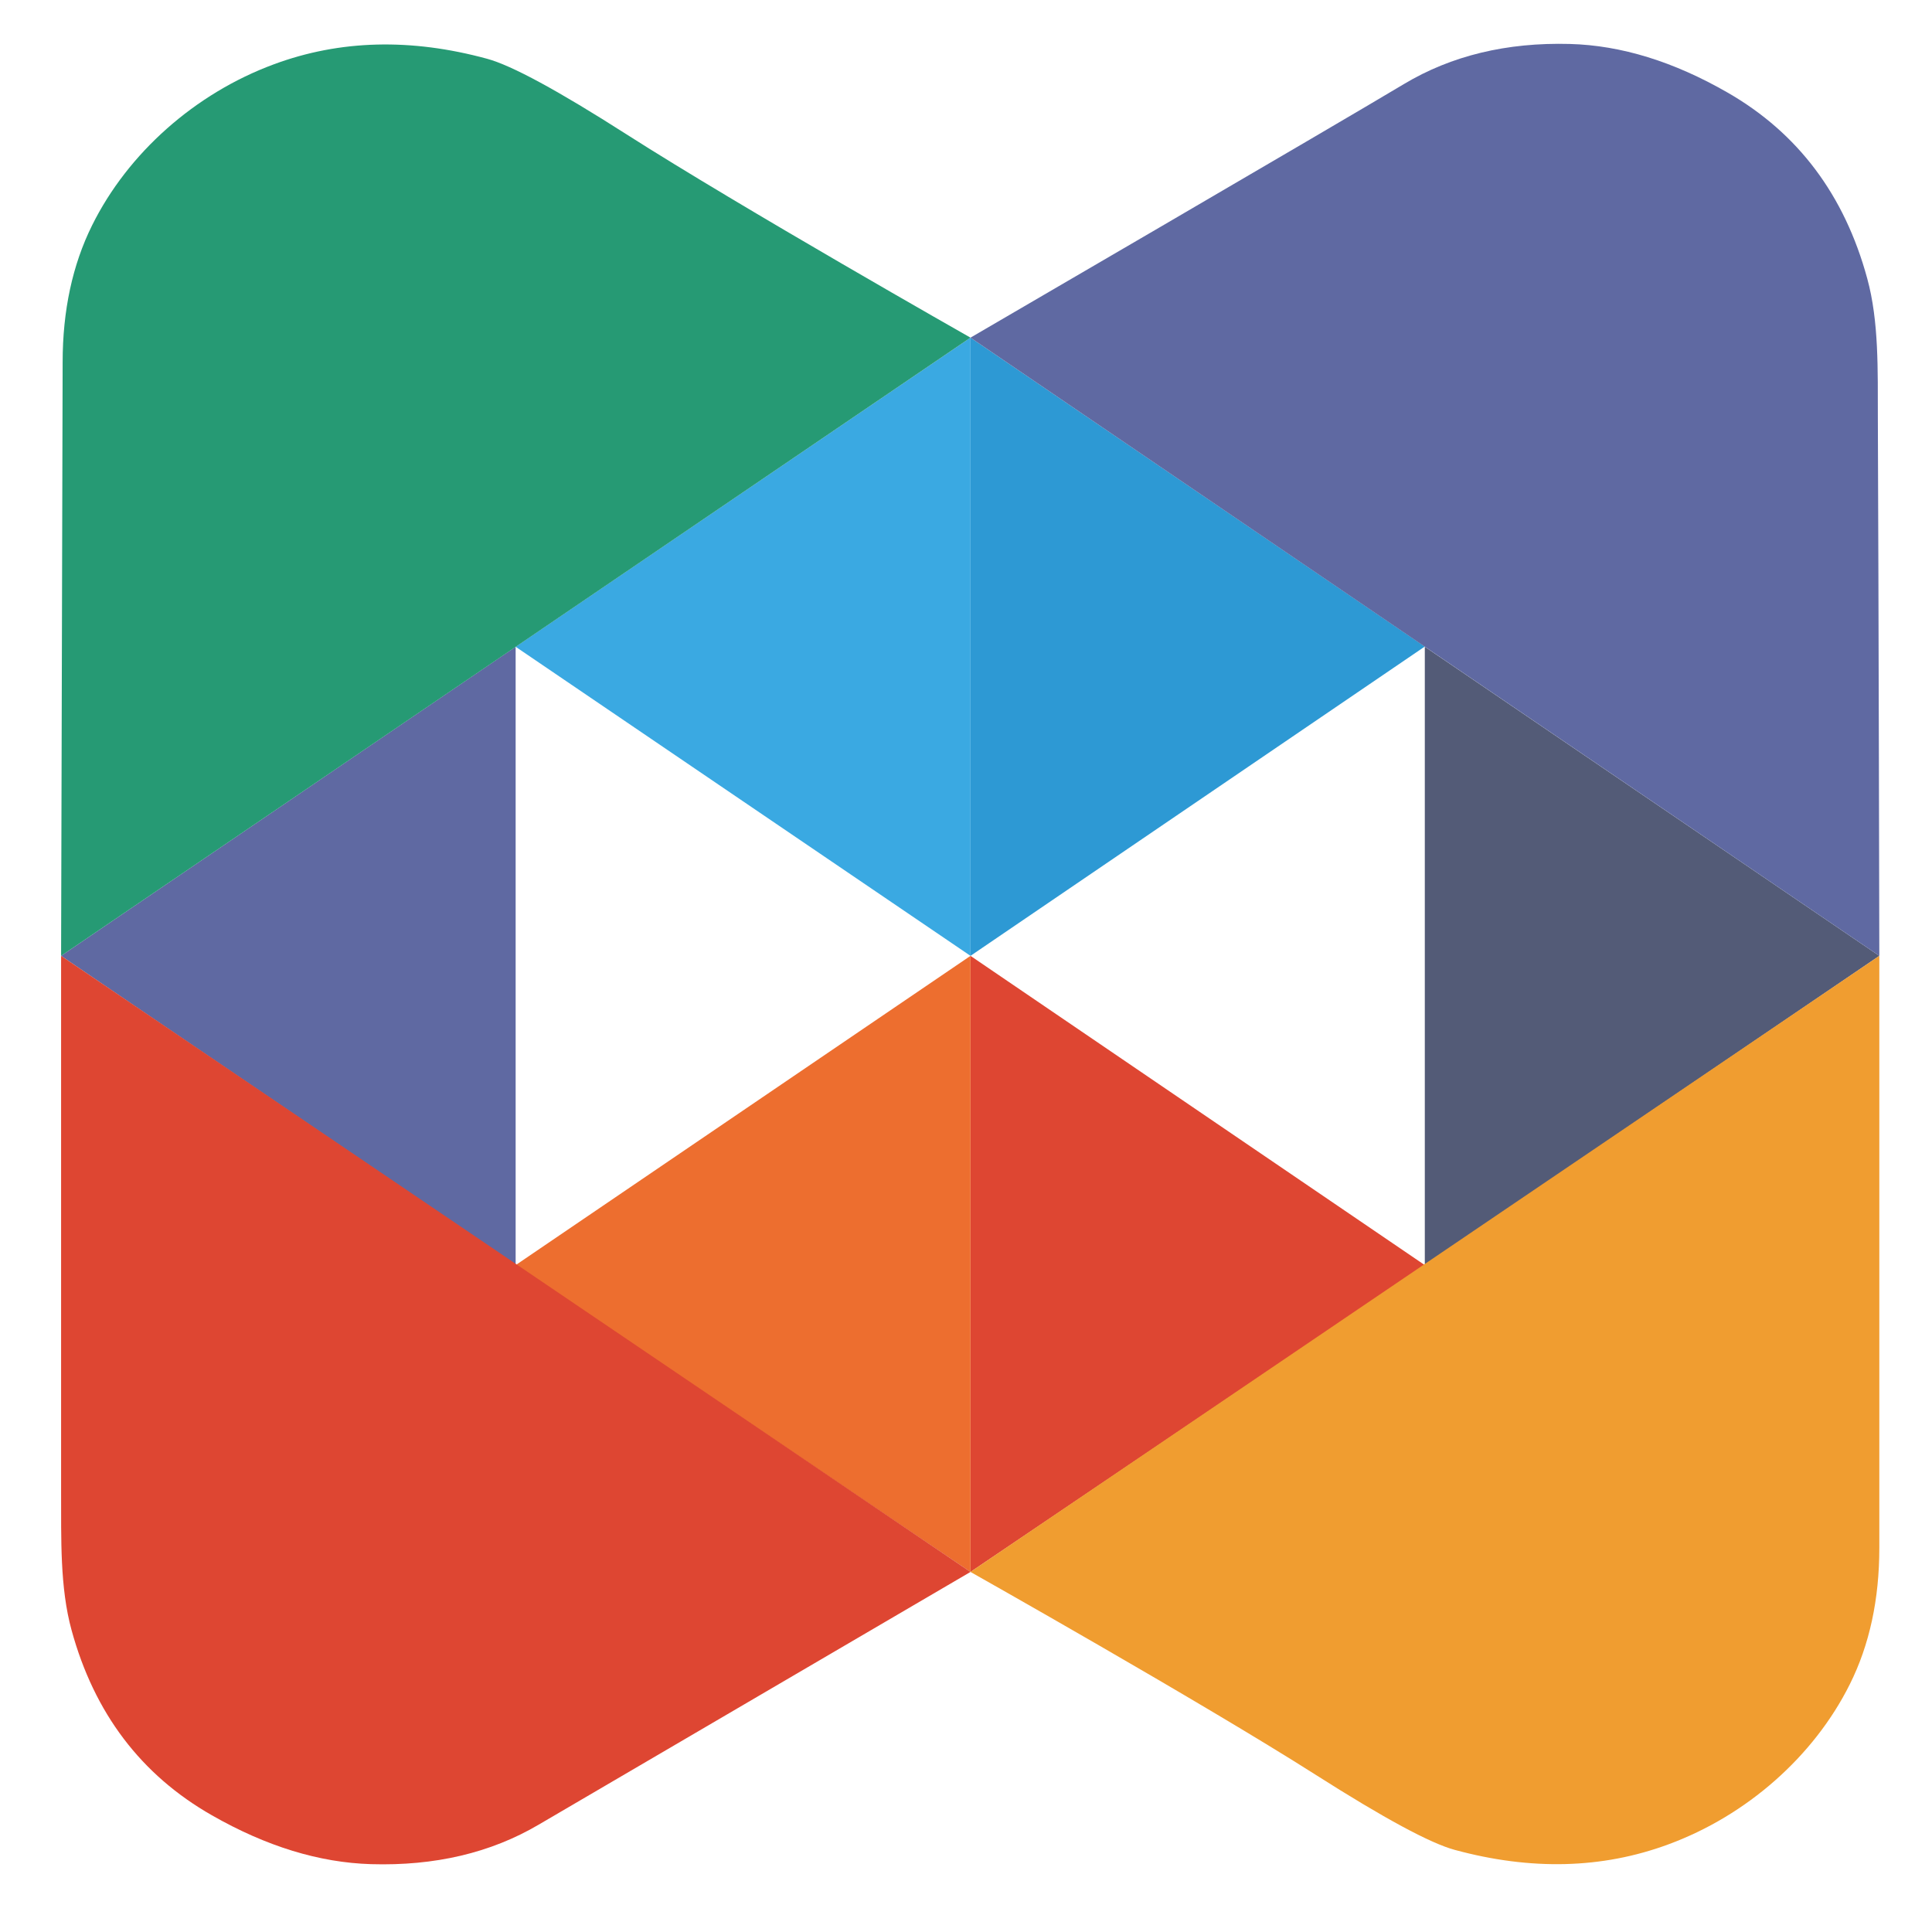
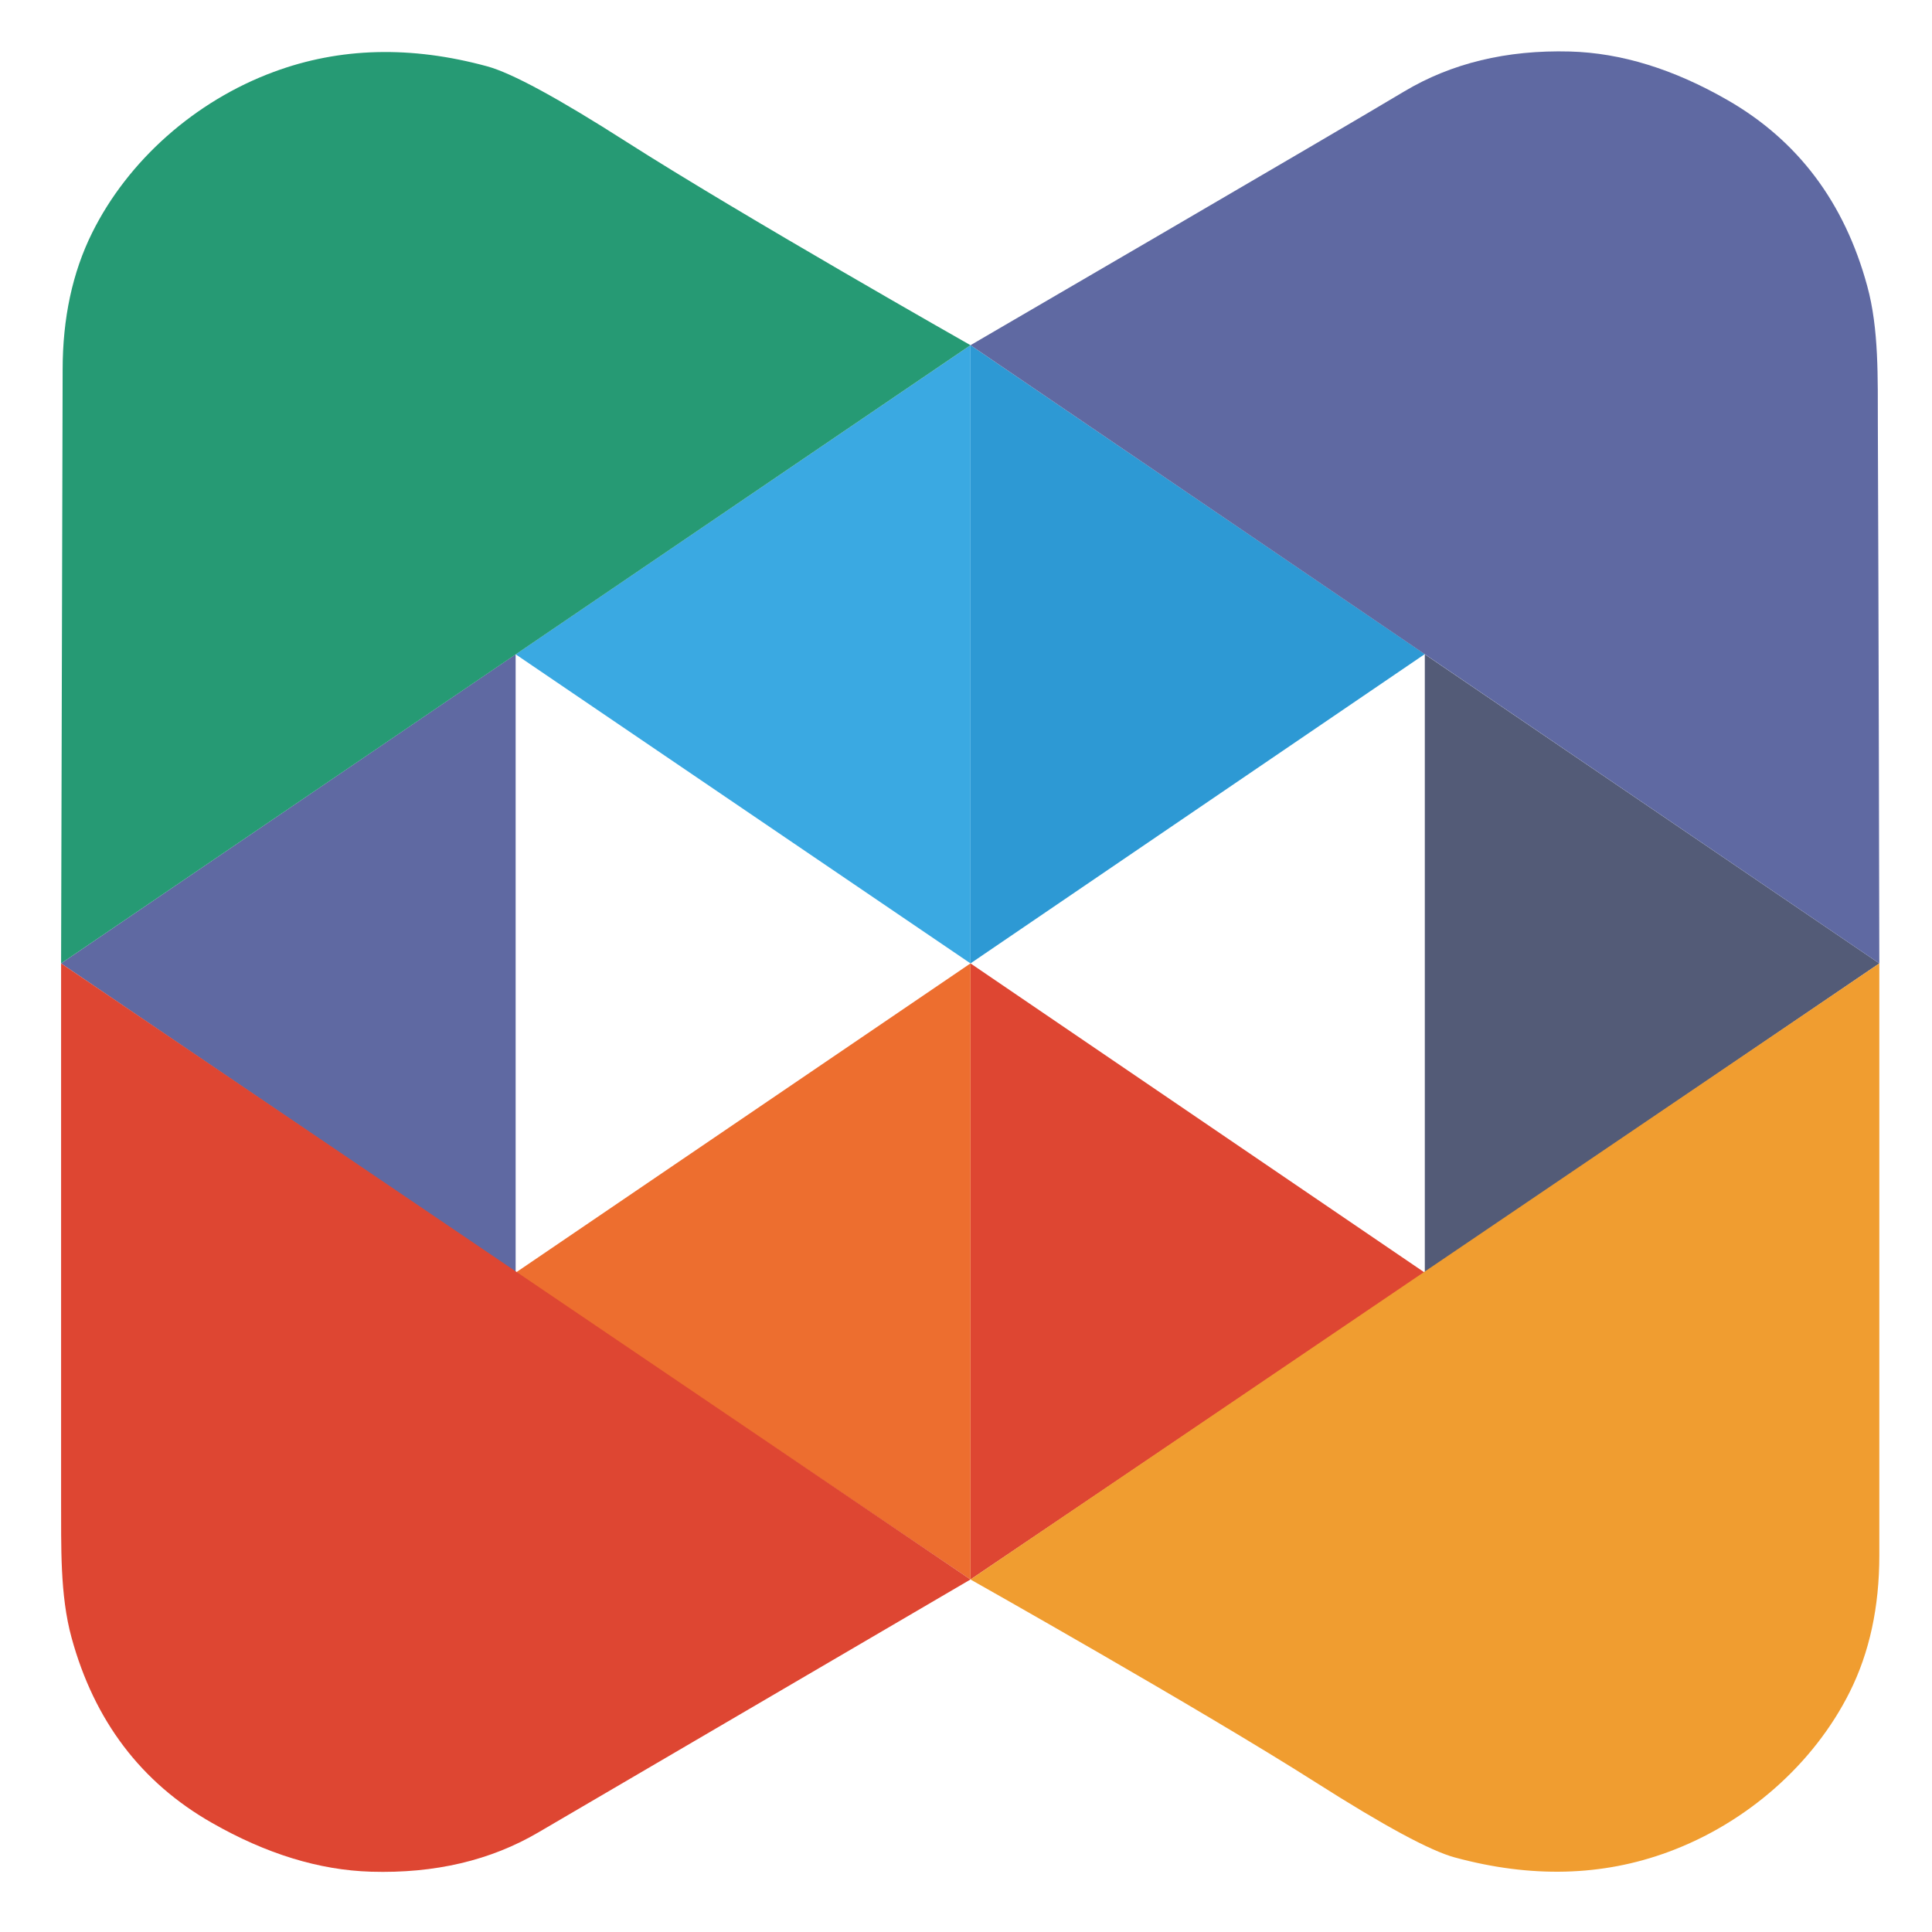
- <svg xmlns="http://www.w3.org/2000/svg" viewBox="10 -4 512 512">
+ <svg xmlns="http://www.w3.org/2000/svg" viewBox="10 -6 512 512">
  <path d="M 267.19 85.48 L 267.19 249.31 L 146.65 167.4 L 267.19 85.48 Z" fill="#3aa9e2" />
  <path d="M 267.19 249.31 L 267.19 85.48 L 387.59 167.34 L 267.19 249.31 Z" fill="#2d99d4" />
  <path d="M 508.04 249.31 L 508.04 249.31 L 387.59 331.27 L 387.59 167.4 L 508.04 249.31 Z" fill="#535b77" />
  <path d="M 146.65 167.4 L 26.19 249.31 L 146.65 331.21 L 146.65 167.4 Z" fill="#5f69a2" />
  <path d="M 267.19 249.31 L 267.19 412.58 L 387.59 331.27 L 267.19 249.31 Z" fill="#de4632" />
  <path d="M 267.19 249.31 L 267.19 412.58 L 146.65 331.27 L 267.19 249.31 Z" fill="#ed6e2f" />
  <path d="M 508.04 249.31 L 508.04 406.21 C 508.04 419.85 505.44 431.91 500.21 442.37 C 490.73 461.38 472.95 477.14 452.05 484.81 C 434.58 491.25 415.74 491.73 395.53 486.24 C 389.05 484.49 376.76 477.85 358.67 466.34 C 328.22 446.97 267.19 412.58 267.19 412.58 L 508.04 249.31 Z" fill="#f09d30" />
  <path d="M 26.19 391.46 C 26.19 343.75 26.19 249.31 26.19 249.31 L 267.19 412.58 C 267.19 412.58 171.17 468.76 152.73 479.57 C 140.03 487.04 125.22 490.52 108.32 490.02 C 94.6 489.61 80.55 485.3 66.17 477.08 C 47.38 466.38 34.98 449.99 28.97 428.02 C 25.84 416.65 26.24 403.65 26.19 391.46 L 26.19 391.46 Z" fill="#de4632" />
  <path d="M 507.65 106.59 C 507.86 154.58 508.04 249.31 508.04 249.31 L 267.19 85.48 C 267.19 85.48 363.81 29.22 382.05 18.28 C 394.62 10.75 409.28 7.2 426.03 7.65 C 439.63 8.02 453.56 12.32 467.84 20.54 C 486.49 31.26 498.81 47.68 504.83 69.78 C 507.97 81.21 507.61 94.3 507.65 106.59 L 507.65 106.59 Z" fill="#5f69a2" />
  <path d="M 26.19 249.31 L 26.6 92.01 C 26.6 78.31 29.2 66.2 34.42 55.69 C 43.9 36.58 61.68 20.76 82.58 13.04 C 100.06 6.56 118.9 6.07 139.11 11.58 C 145.59 13.34 157.88 20 175.97 31.56 C 206.42 51.01 267.19 85.48 267.19 85.48 L 26.19 249.31 Z" fill="#269a74" />
</svg>
